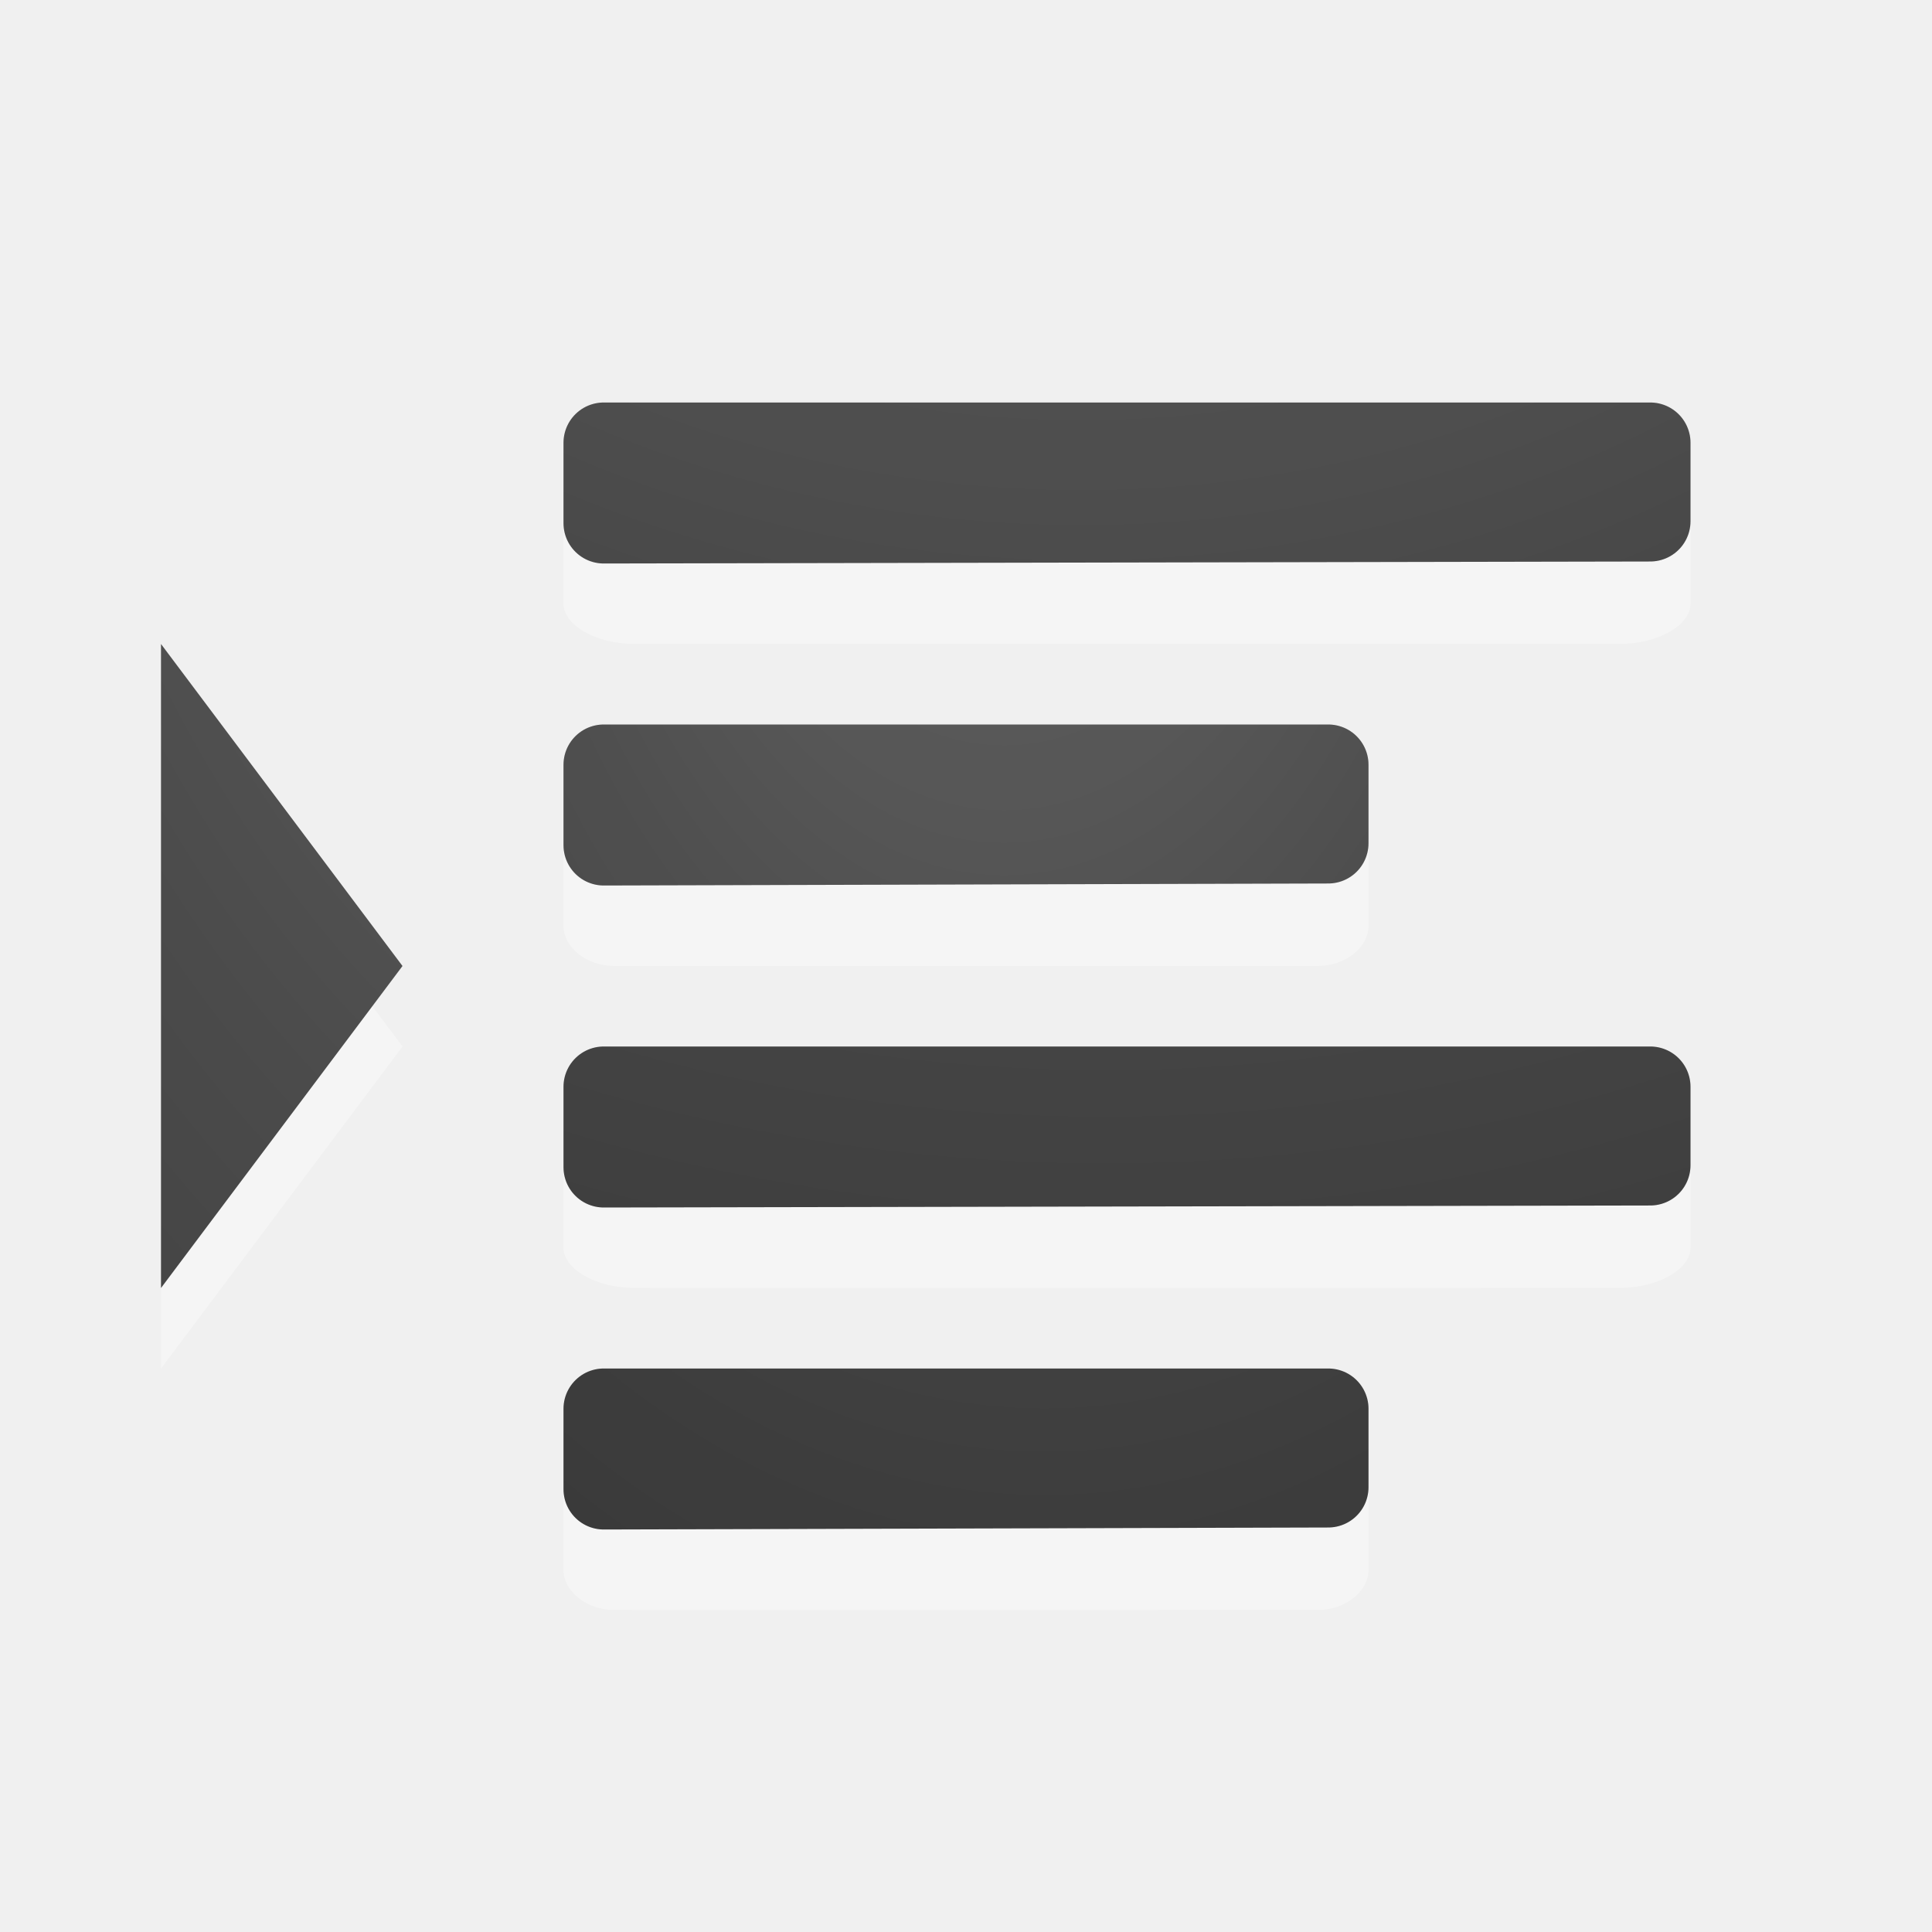
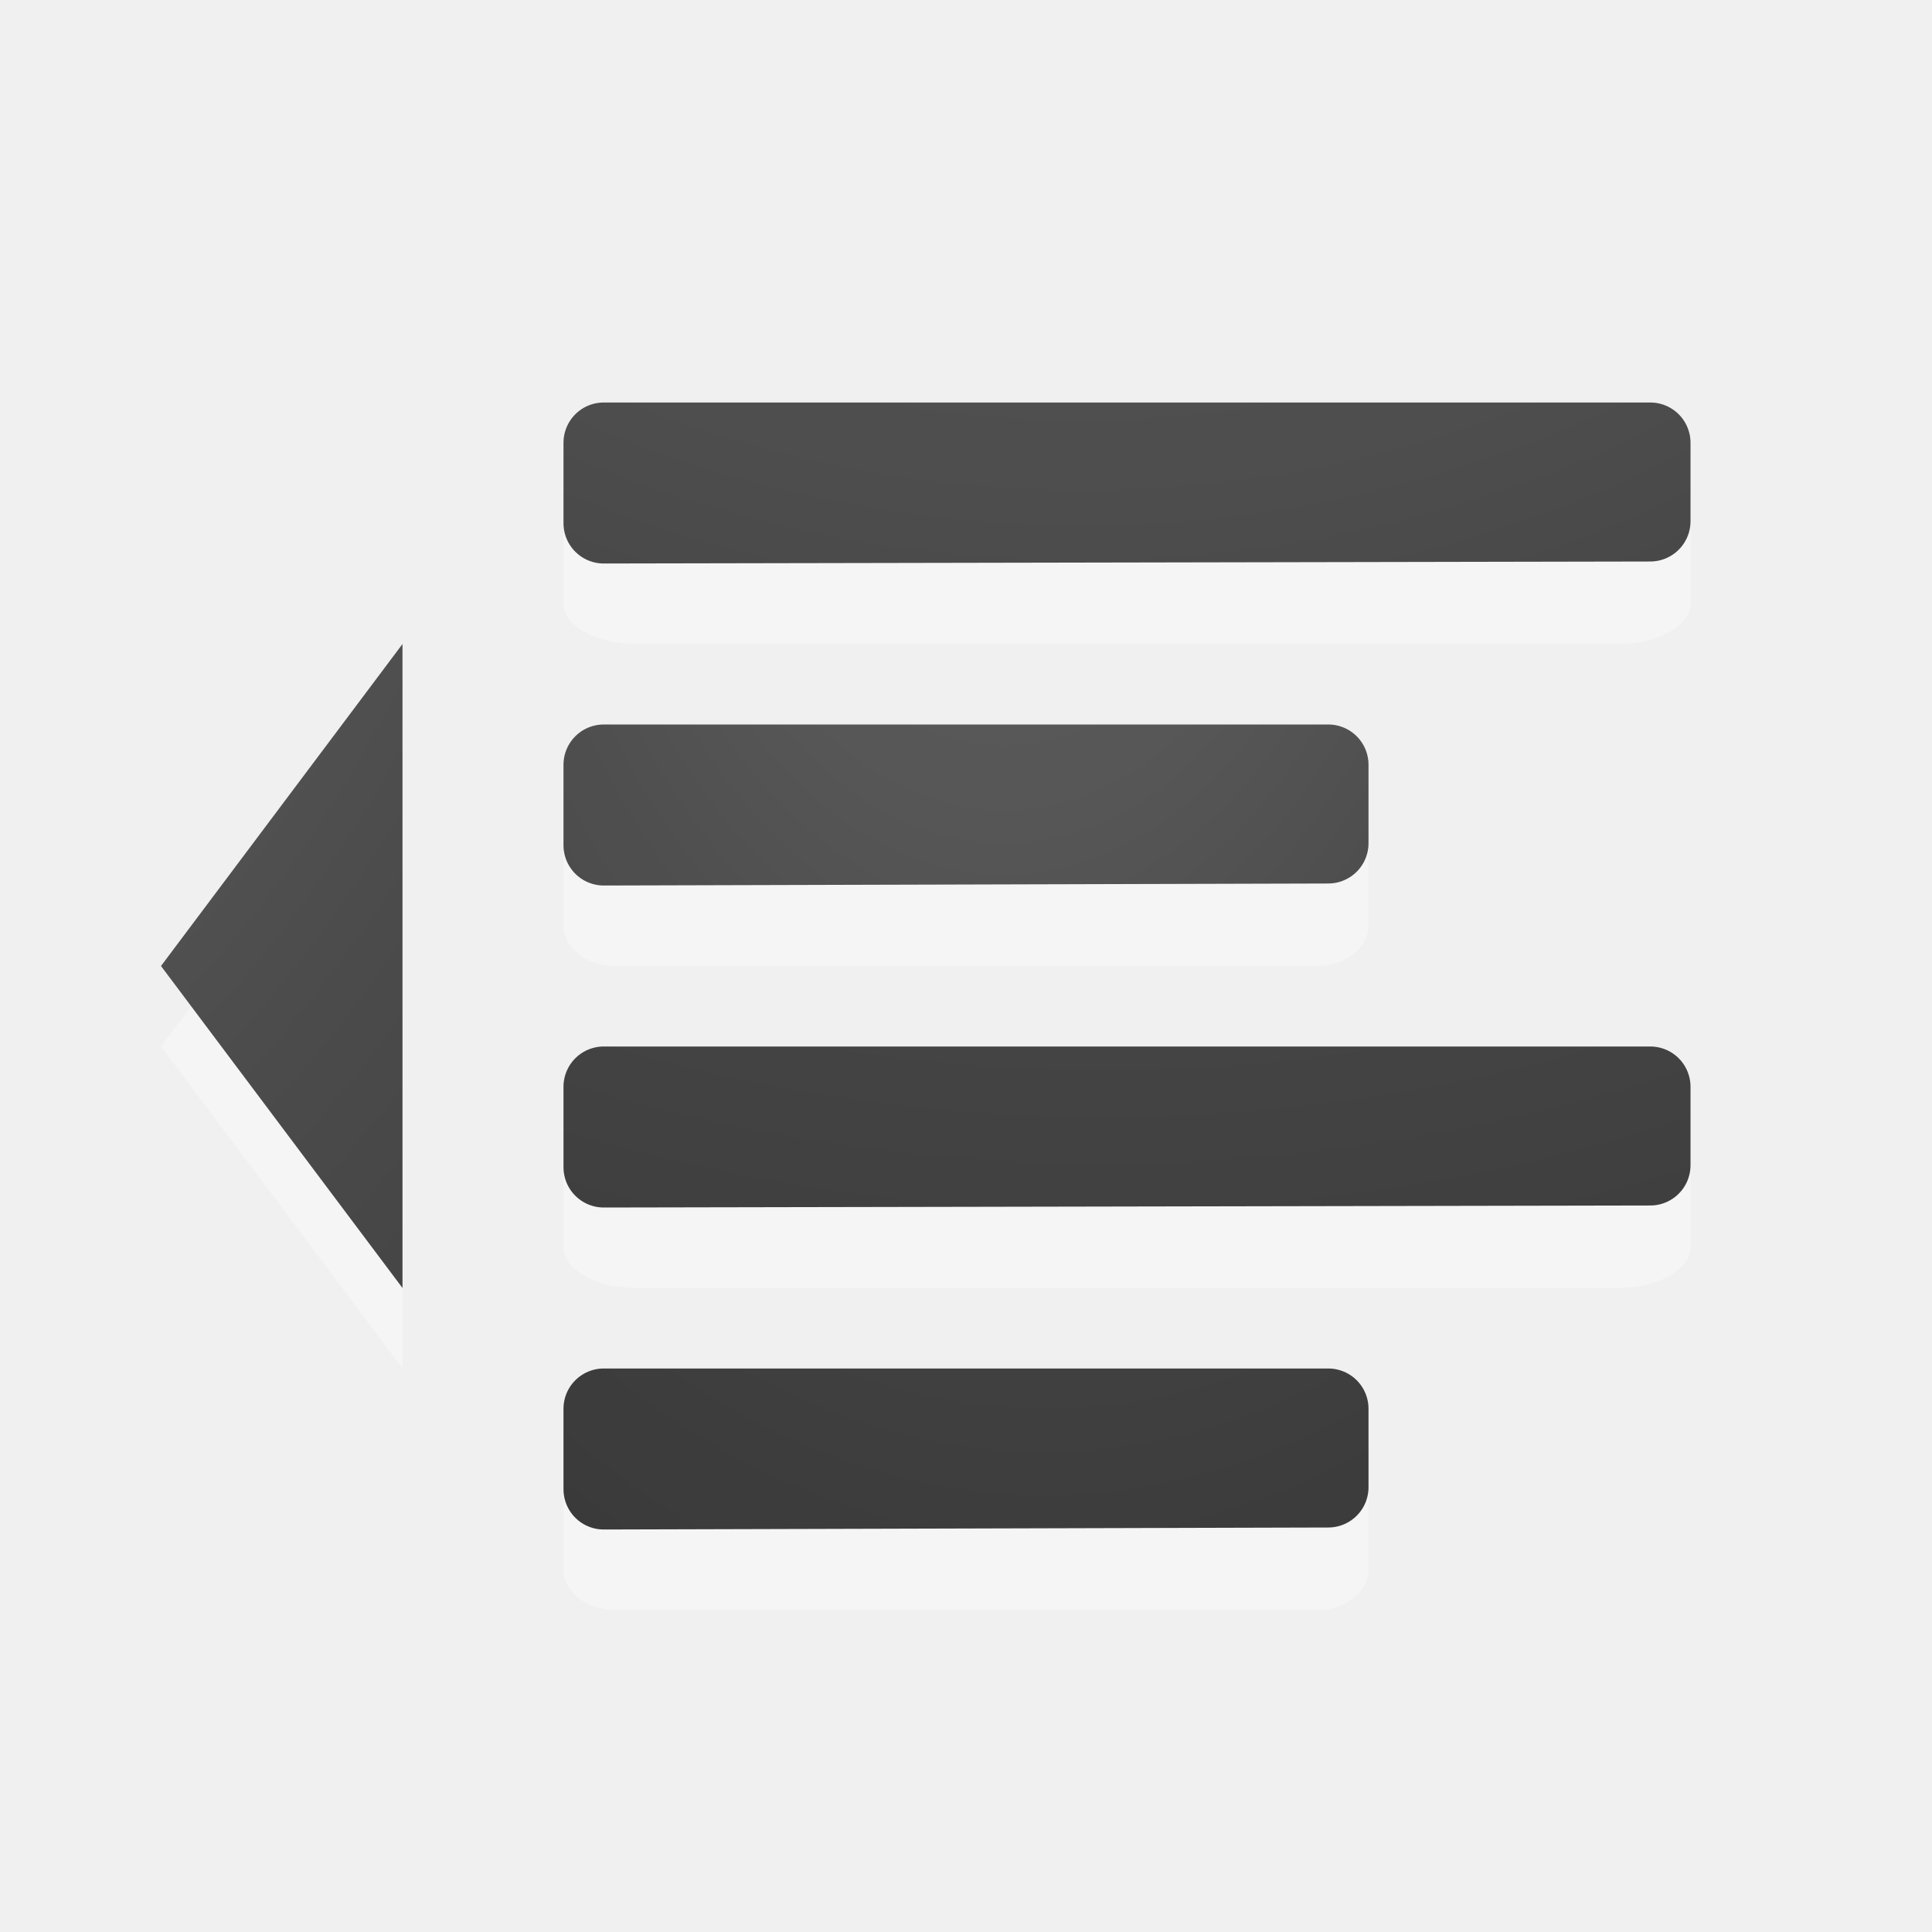
<svg xmlns="http://www.w3.org/2000/svg" xmlns:xlink="http://www.w3.org/1999/xlink" height="24" width="24">
  <linearGradient id="a">
    <stop offset="0" stop-color="#737373" />
    <stop offset=".262" stop-color="#636363" />
    <stop offset=".705" stop-color="#4b4b4b" />
    <stop offset="1" stop-color="#3f3f3f" />
  </linearGradient>
  <radialGradient id="b" cx="9.723" cy="-91.022" gradientTransform="matrix(-3.791009 -.00000022 .0000002 -3.360914 50.29679 -313.8567)" gradientUnits="userSpaceOnUse" r="7" xlink:href="#a" />
  <radialGradient id="c" cx="-1.474" cy="-42.064" gradientTransform="matrix(-1.356767 .00000019 -.00000007 -2.185714 10.47406 -91.0124)" gradientUnits="userSpaceOnUse" r="10" xlink:href="#a" />
  <radialGradient id="d" cx="9.647" cy="-89.343" gradientTransform="matrix(-3.791009 -.00000022 .0000002 -3.360914 50.29679 -305.8567)" gradientUnits="userSpaceOnUse" r="7" xlink:href="#a" />
  <radialGradient id="e" cx="-1.849" cy="-36.913" gradientTransform="matrix(-1.356767 .00000019 -.00000007 -2.185714 10.47406 -83.0124)" gradientUnits="userSpaceOnUse" r="10" xlink:href="#a" />
  <radialGradient id="f" cx="12" cy="5.125" gradientTransform="matrix(-12.66666 .00000277 -.00000379 -17.33333 164 85.8333)" gradientUnits="userSpaceOnUse" r="1.5" xlink:href="#a" />
  <g transform="translate(0 2)">
    <path d="m17 8.5c0-.269-.288-.5-.625-.5h-8.75c-.337 0-.625.23-.625.5v.999c0 .269.288.5.625.5.001.004 8.75 0 8.75 0 .337 0 .625-.23.625-.5z" fill="#fff" opacity=".35" />
    <path d="m7.5 7.5v.998.002c3-.01 6-.015 9-.025v-.975z" fill="none" stroke="url(#c)" stroke-linecap="round" stroke-linejoin="round" />
    <path d="m21 4.499c0-.269-.404-.5-.875-.5h-12.25c-.471 0-.875.23-.875.5v.999c0 .269.404.5.875.5.002.004 12.25 0 12.25 0 .471 0 .875-.23.875-.5z" fill="#fff" opacity=".35" />
    <g fill="none" stroke-linecap="round" stroke-linejoin="round">
      <path d="m7.5 3.5v.998.002c4.333-.01 8.667-.015 13-.025v-.975h-13z" stroke="url(#b)" />
      <g stroke="#000">
        <path d="m7.5 7.5v.998.002c3-.01 6-.015 9-.025v-.975z" opacity=".1" />
        <path d="m7.5 3.5v.998.002c4.333-.01 8.667-.015 13-.025v-.975z" opacity=".1" />
      </g>
    </g>
    <path d="m21 12.499c0-.269-.404-.5-.875-.5h-12.25c-.471 0-.875.23-.875.5v.999c0 .269.404.5.875.5.002.004 12.25 0 12.25 0 .471 0 .875-.23.875-.5z" fill="#fff" opacity=".35" />
    <path d="m7.5 11.5v.998.002c4.333-.01 8.667-.015 13-.025v-.975h-13z" fill="none" stroke="url(#d)" stroke-linecap="round" stroke-linejoin="round" />
    <path d="m7.5 11.5v.998.002c4.333-.01 8.667-.015 13-.025v-.975h-13z" fill="none" opacity=".1" stroke="#000" stroke-linecap="round" stroke-linejoin="round" />
    <path d="m17 16.5c0-.269-.288-.5-.625-.5h-8.75c-.337 0-.625.23-.625.5v.999c0 .269.288.5.625.5.001.004 8.75 0 8.75 0 .337 0 .625-.23.625-.5z" fill="#fff" opacity=".35" />
    <path d="m7.5 15.5v.998.002c3-.01 6-.015 9-.025v-.975h-9z" fill="none" stroke="url(#e)" stroke-linecap="round" stroke-linejoin="round" />
    <path d="m7.5 15.5v.998.002c3-.01 6-.015 9-.025v-.975h-9z" fill="none" opacity=".1" stroke="#000" stroke-linecap="round" stroke-linejoin="round" />
-     <g fill-rule="evenodd">
+     <g fill-rule="evenodd" transform="matrix(-1 0 0 1 7 0)">
      <path d="m2 7v8l3-4z" fill="#fff" opacity=".35" />
      <path d="m2 6v8l3-4z" fill="url(#f)" />
    </g>
  </g>
</svg>
